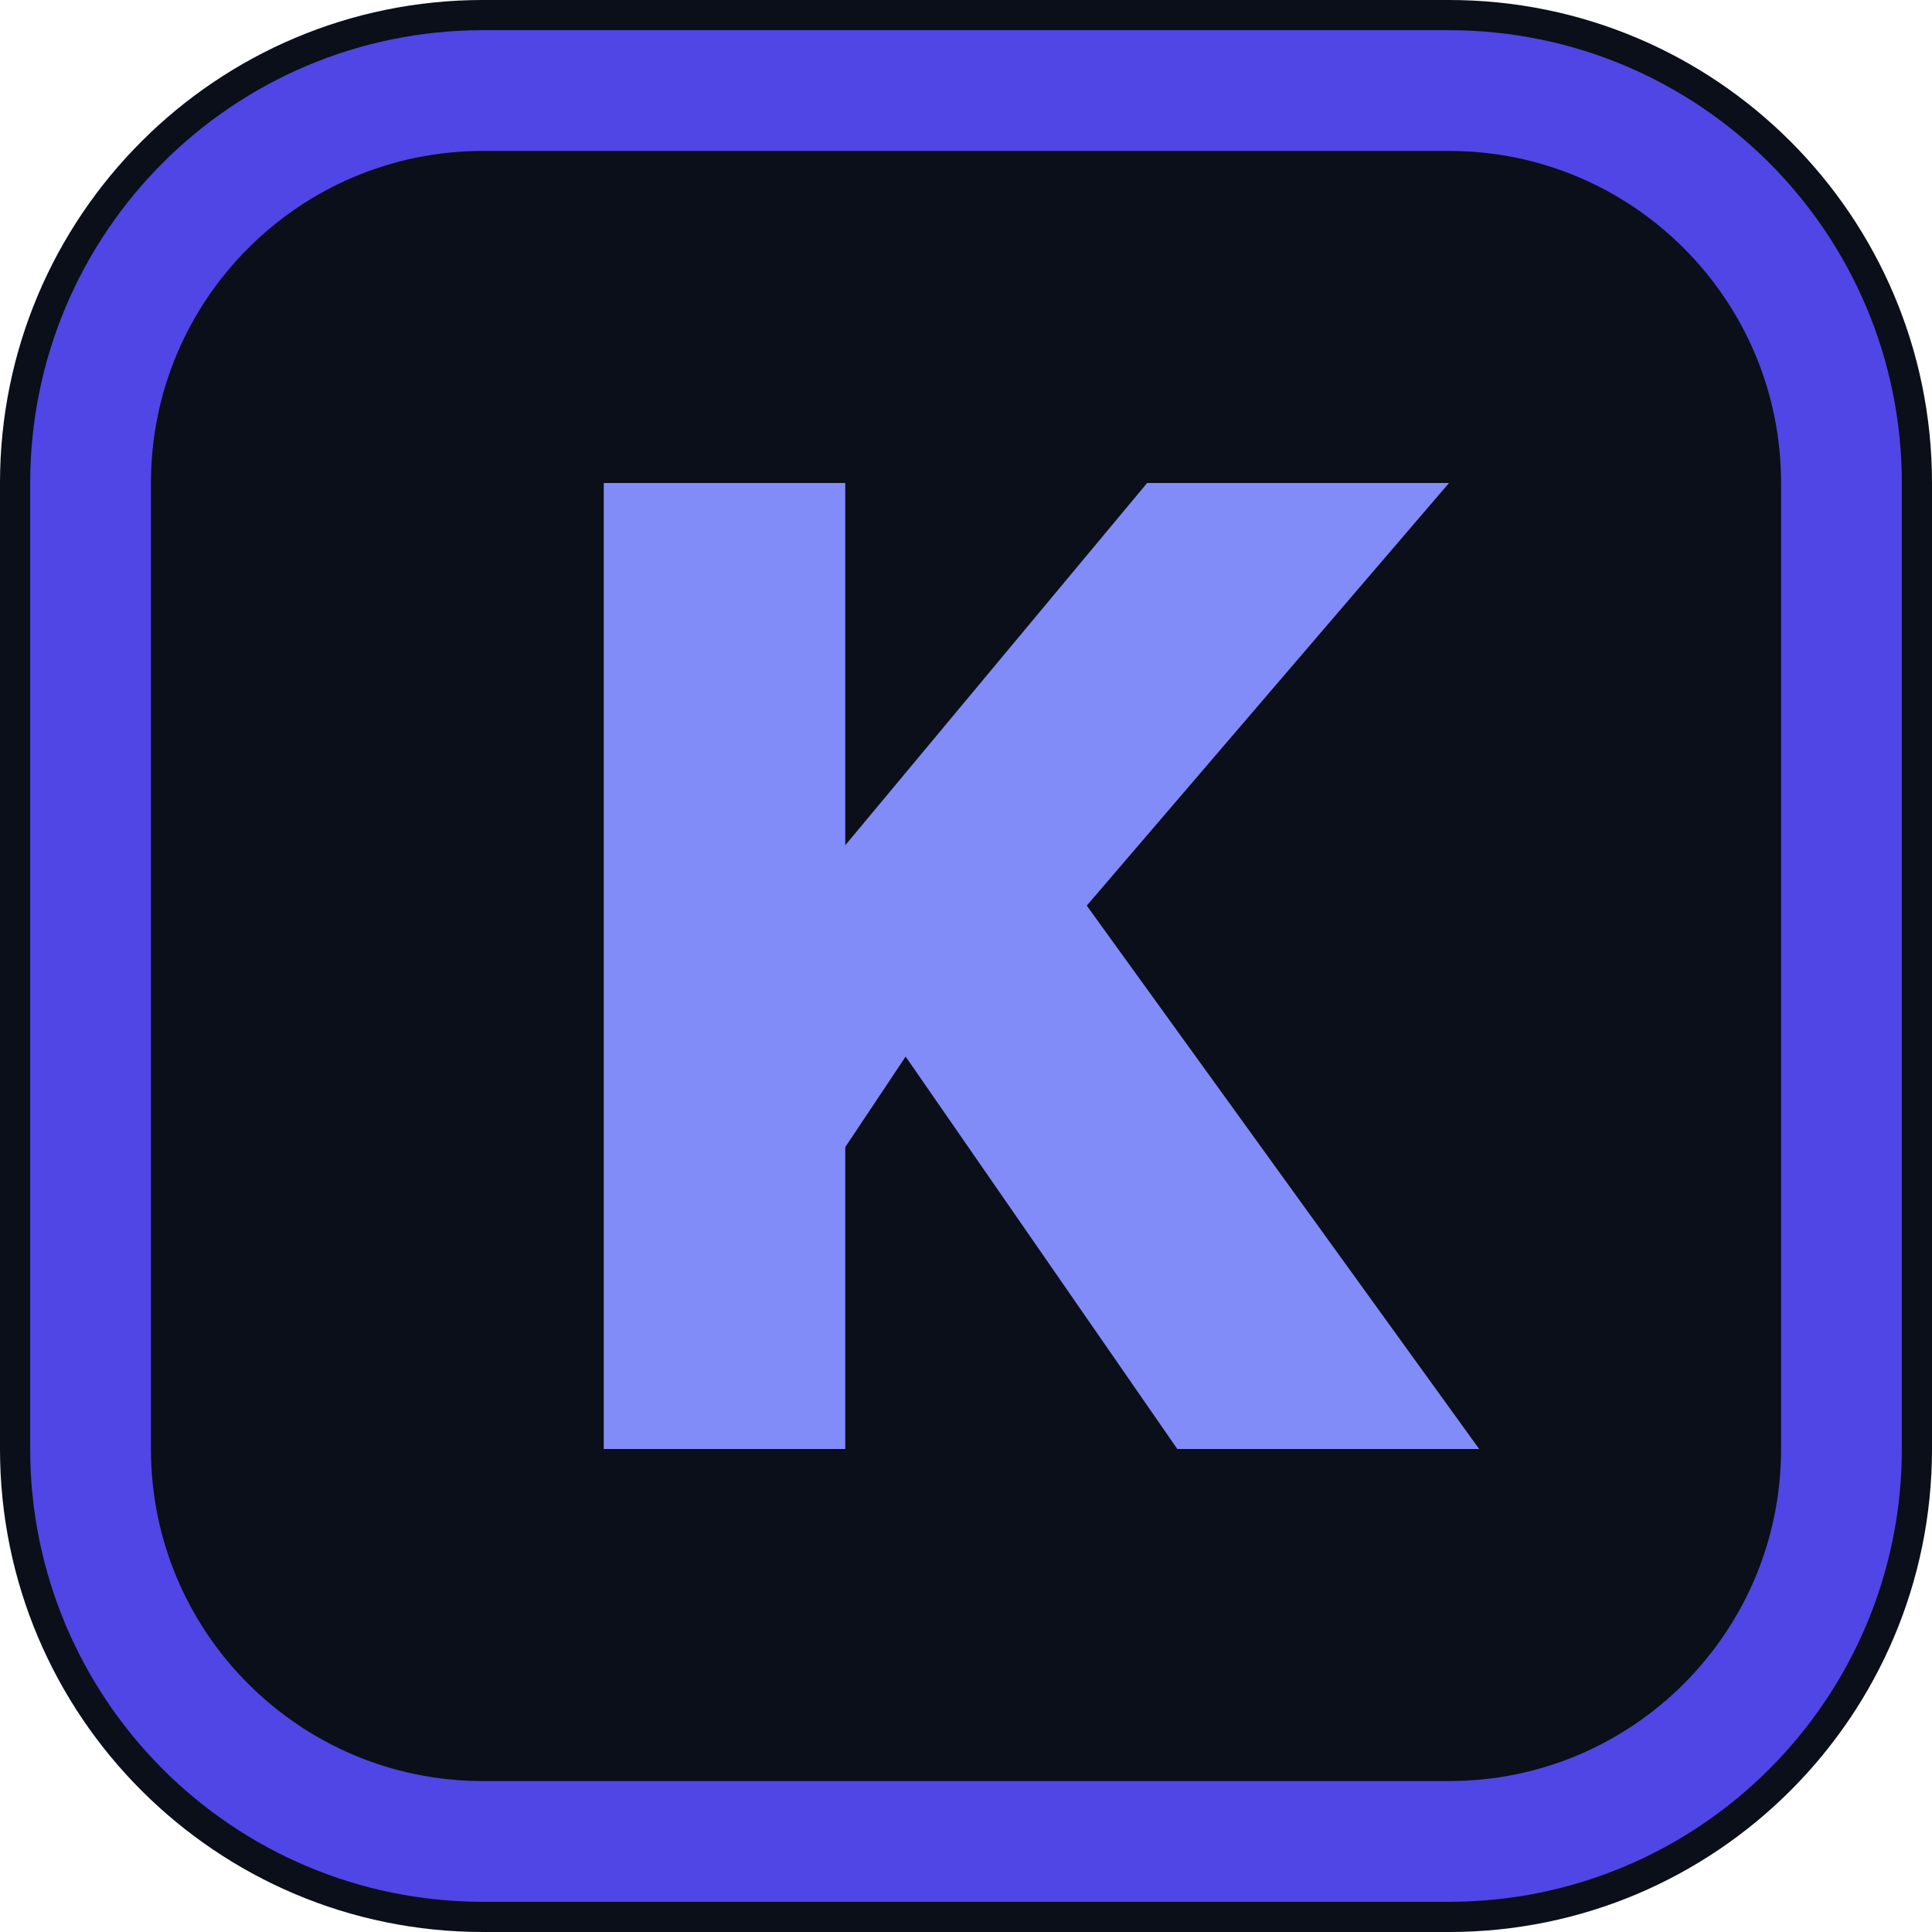
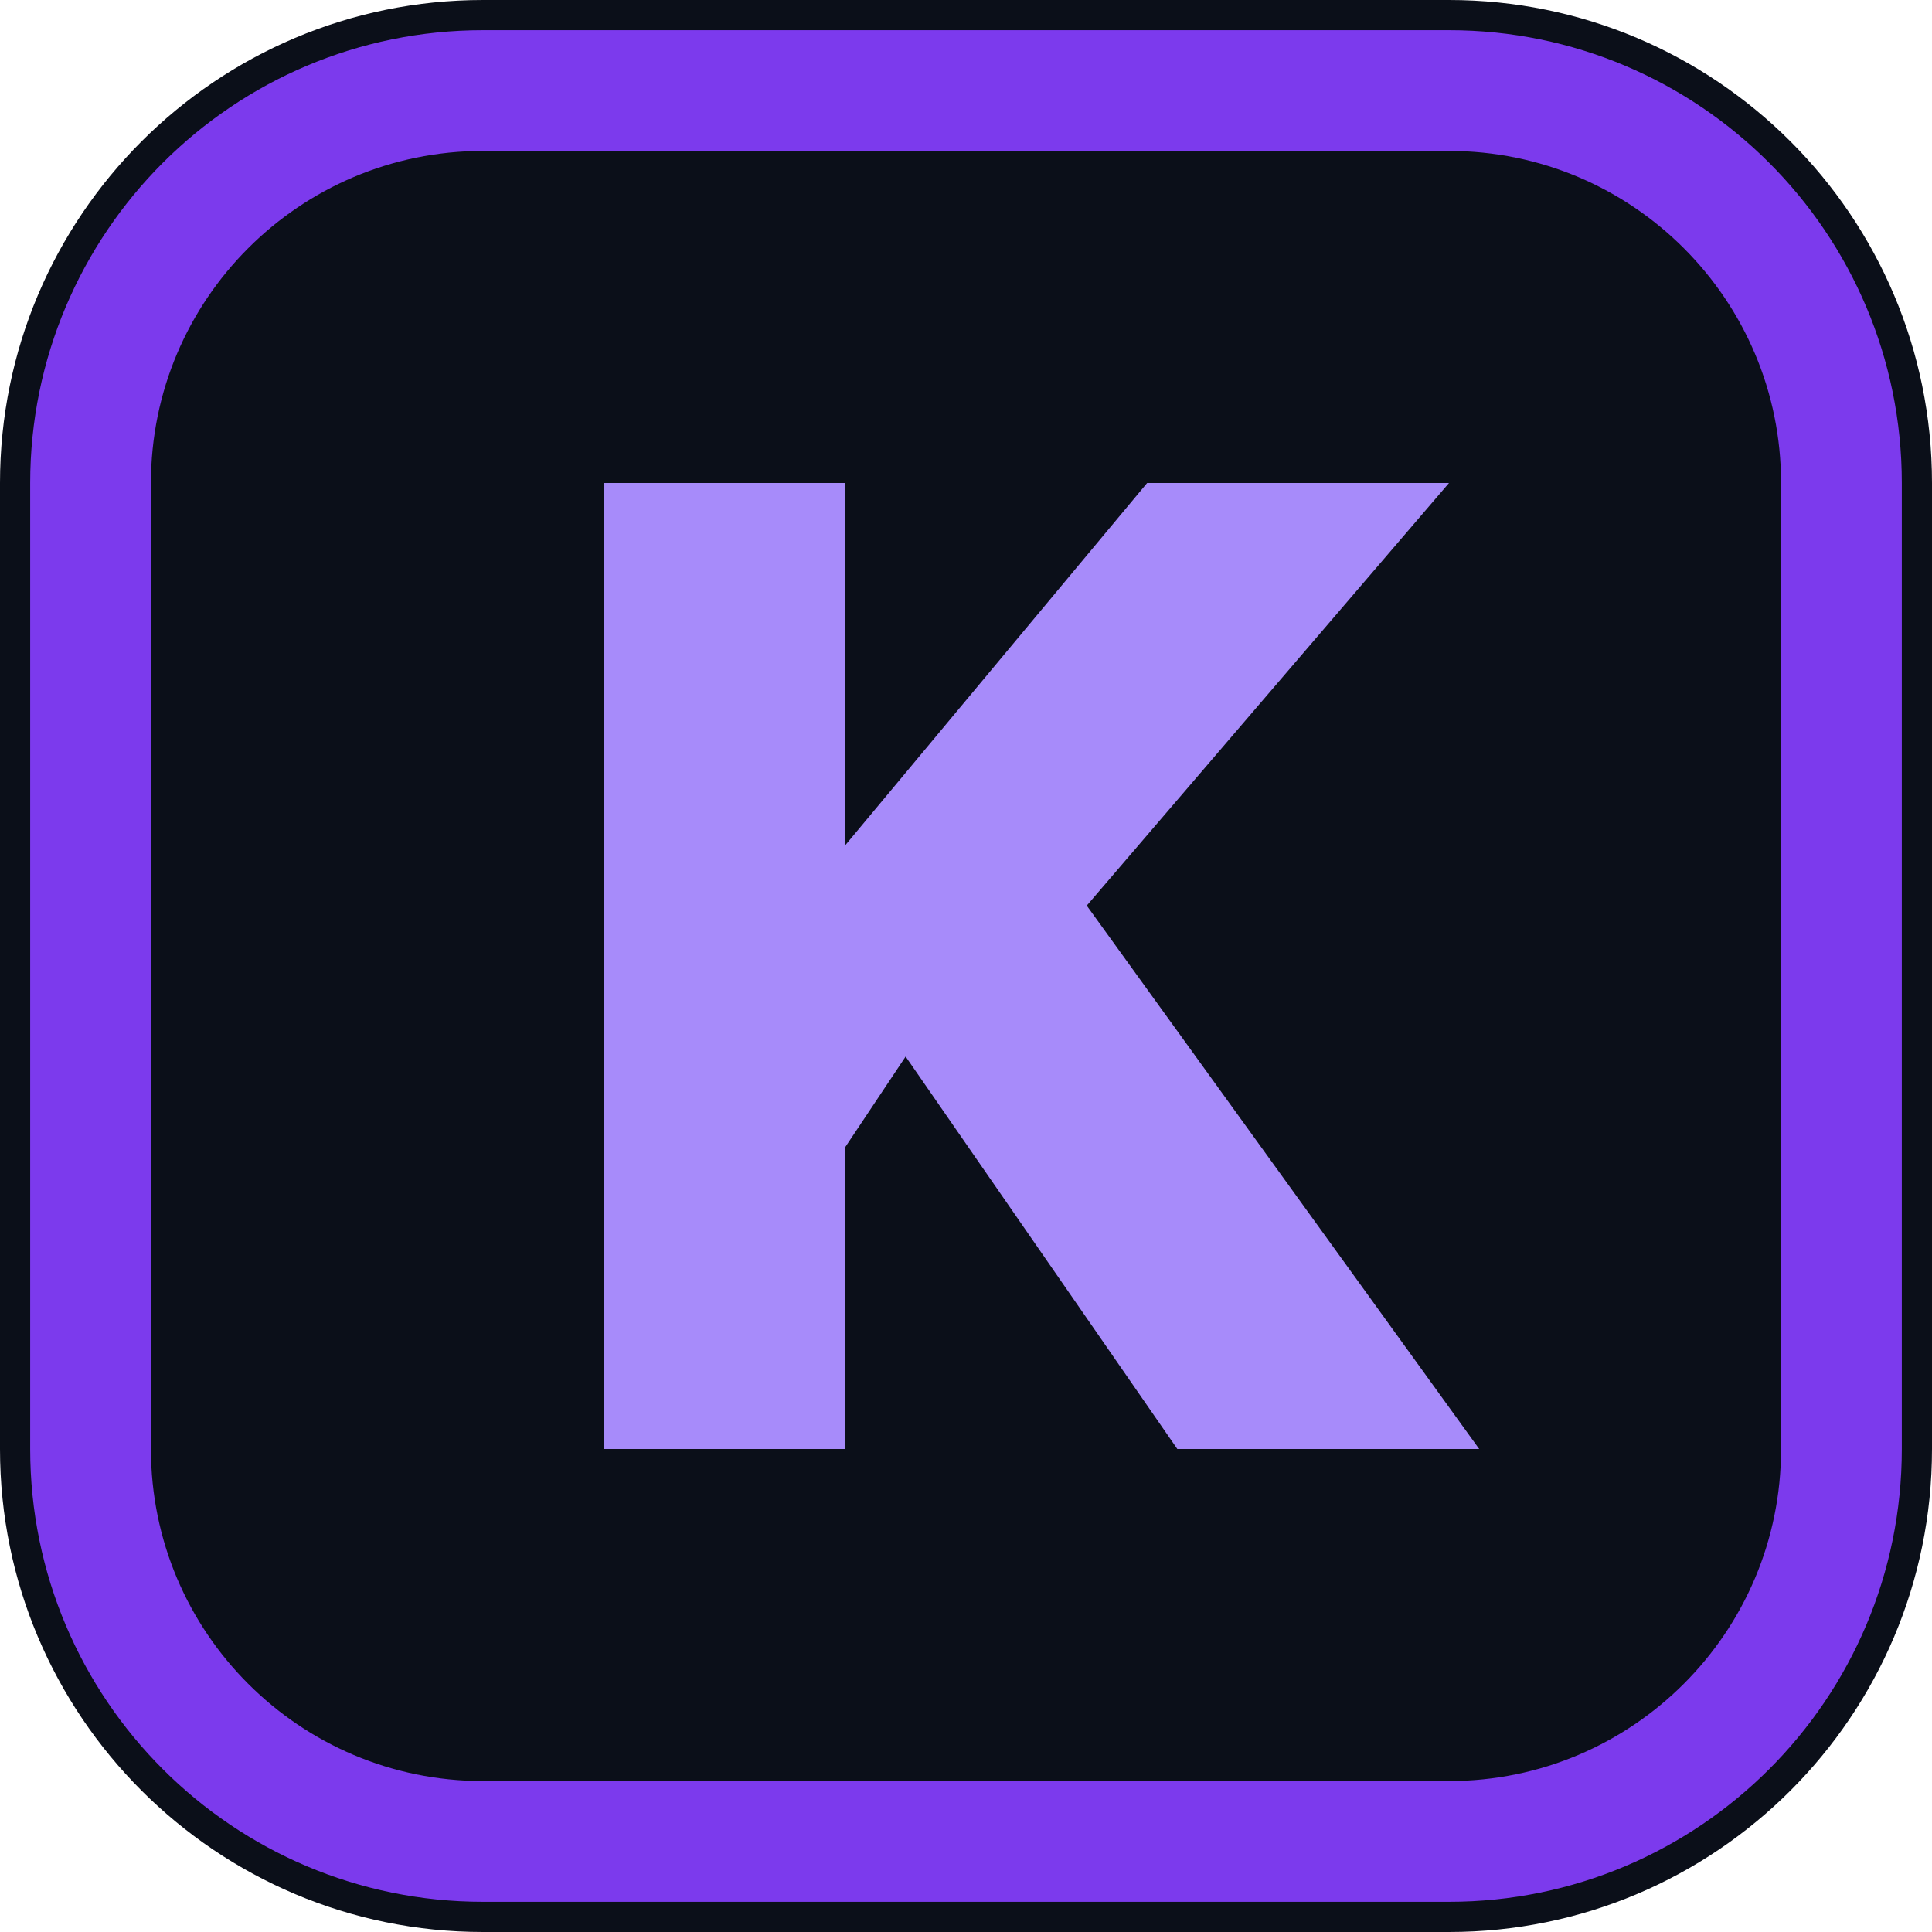
<svg xmlns="http://www.w3.org/2000/svg" viewBox="0 0 32 32" fill="none">
  <rect width="32" height="32" rx="8" fill="#0B0F19" />
-   <rect x="1.5" y="1.5" width="29" height="29" rx="6.5" stroke="#4F46E5" stroke-width="2" />
-   <path d="M10 8h4v6l5-6h5l-6 7 6.5 9h-5l-4.5-6.5-1 1.5v5h-4V8z" fill="#818CF8" />
+   <rect x="1.5" y="1.5" width="29" height="29" rx="6.5" stroke="#7C3AED" stroke-width="2" />
+   <path d="M10 8h4v6l5-6h5l-6 7 6.5 9h-5l-4.5-6.5-1 1.5v5h-4V8z" fill="#A78BFA" />
</svg>
